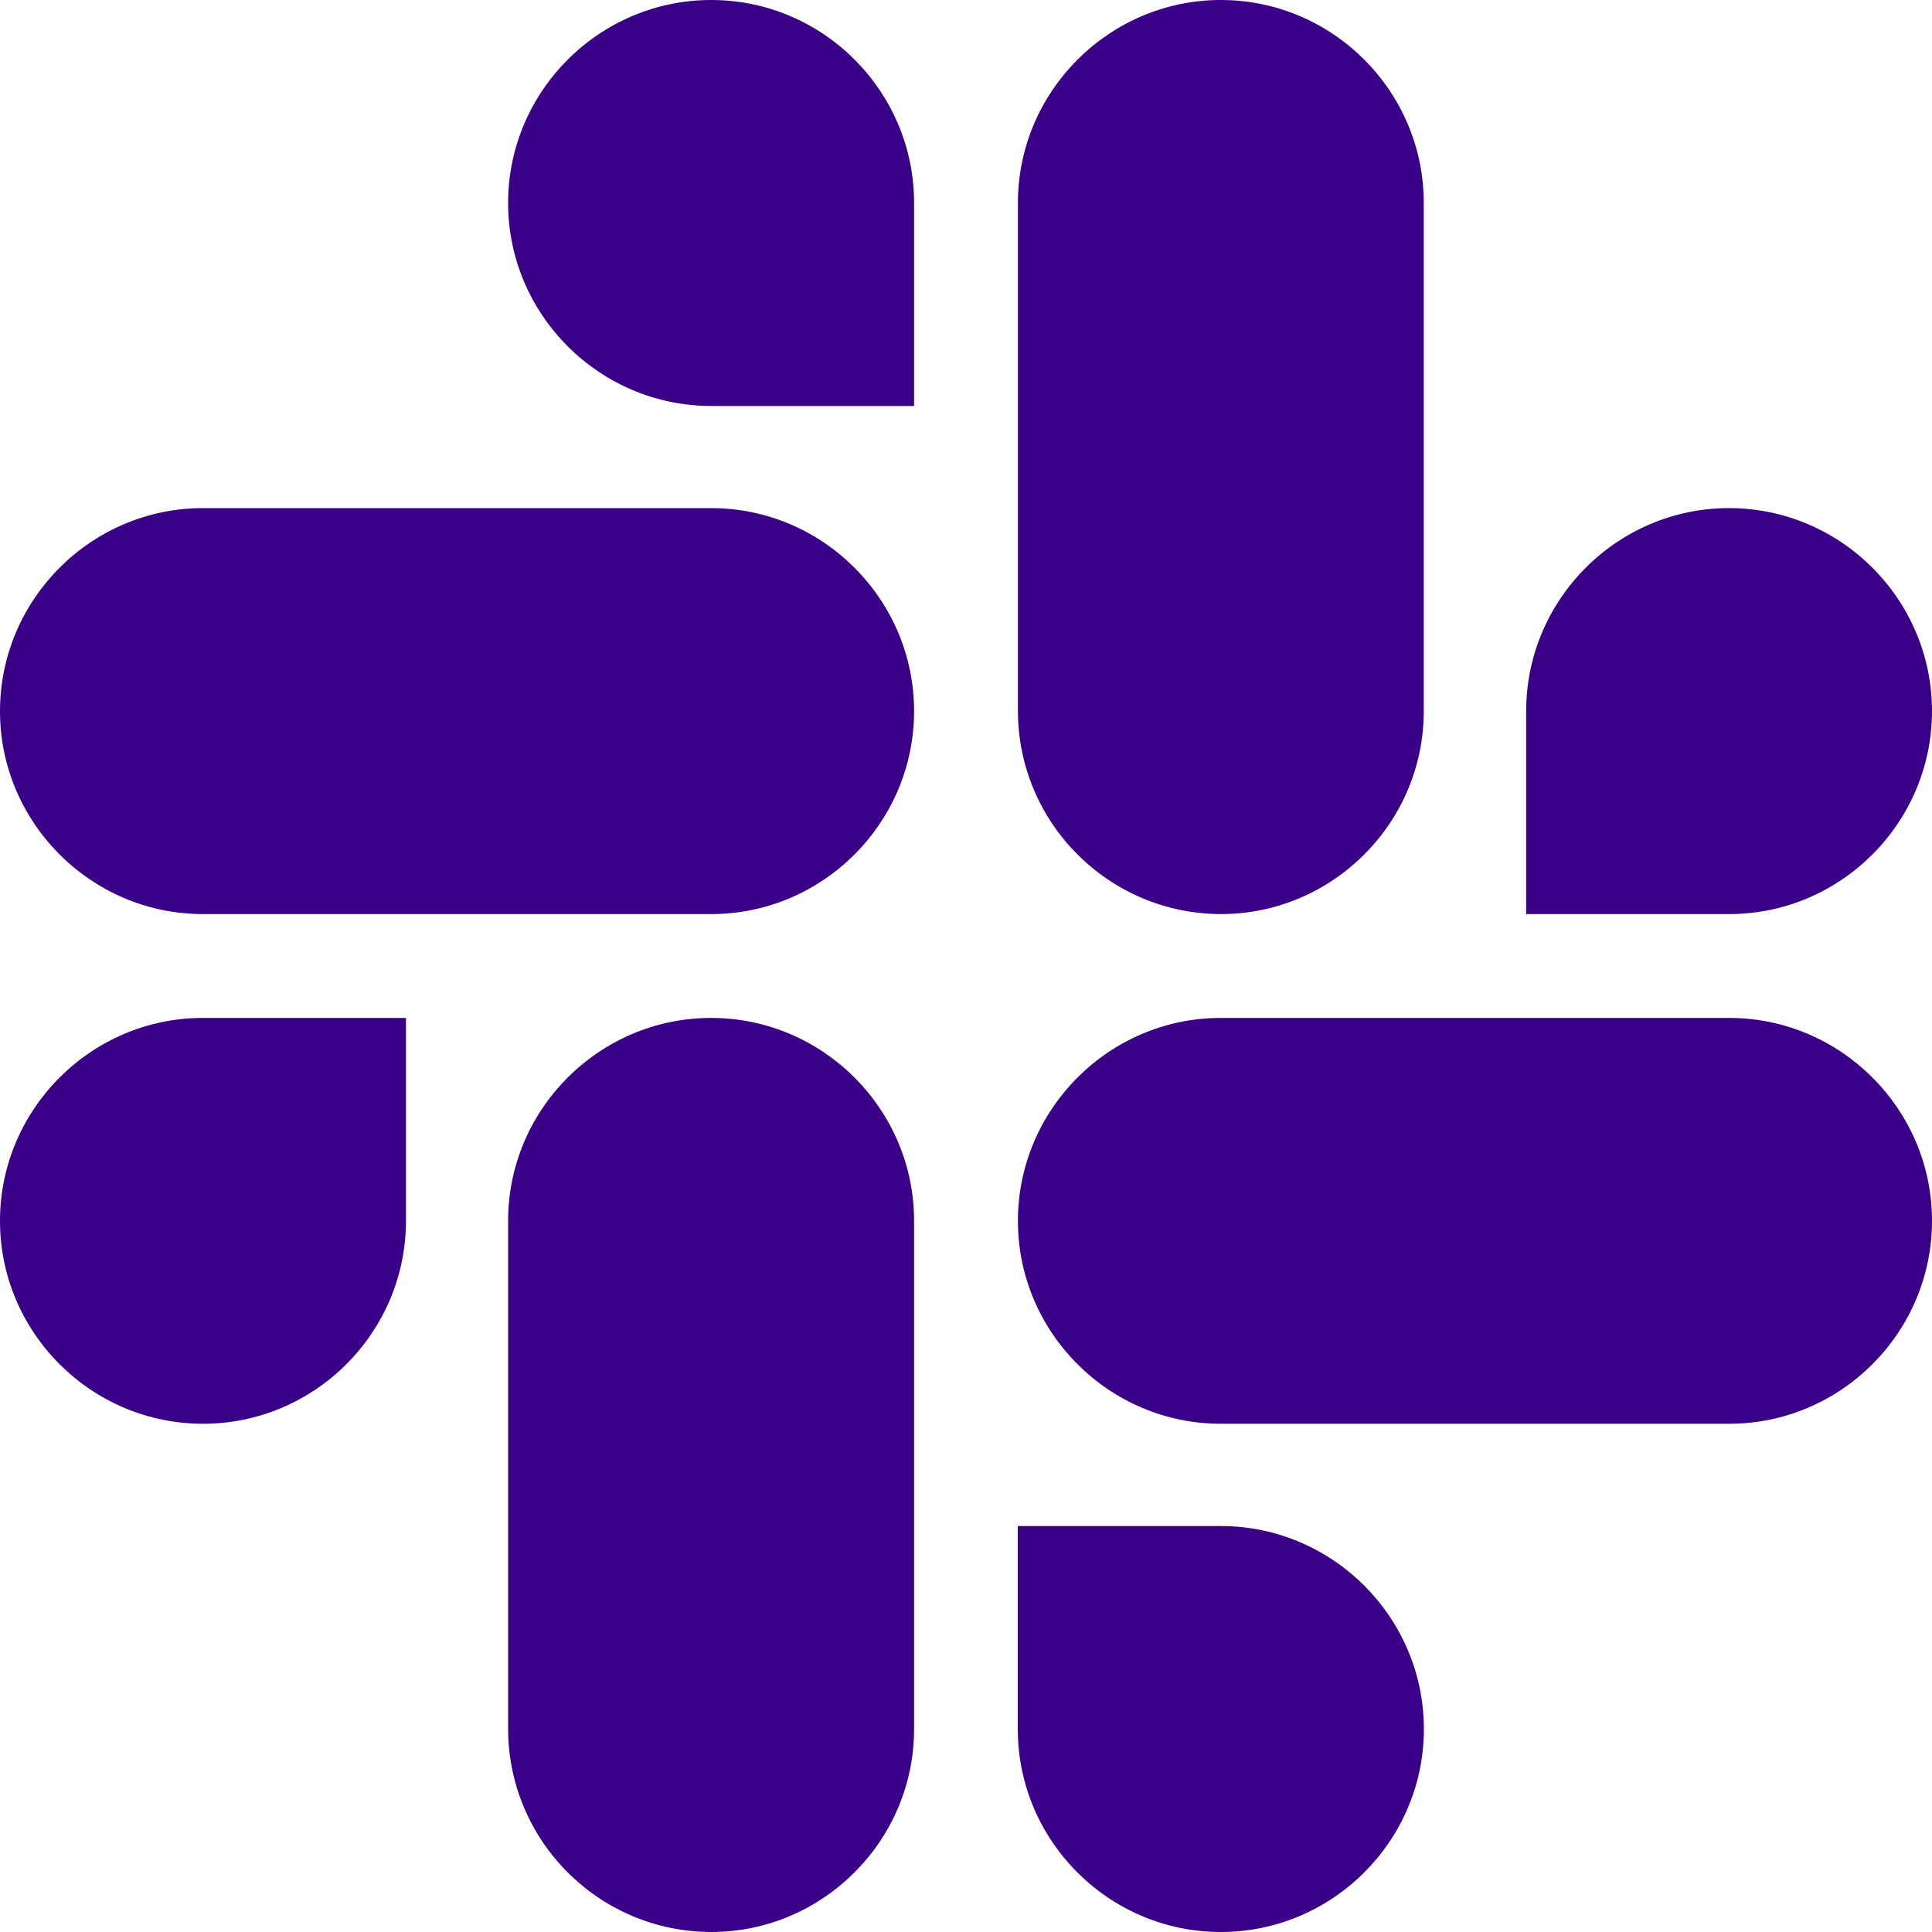
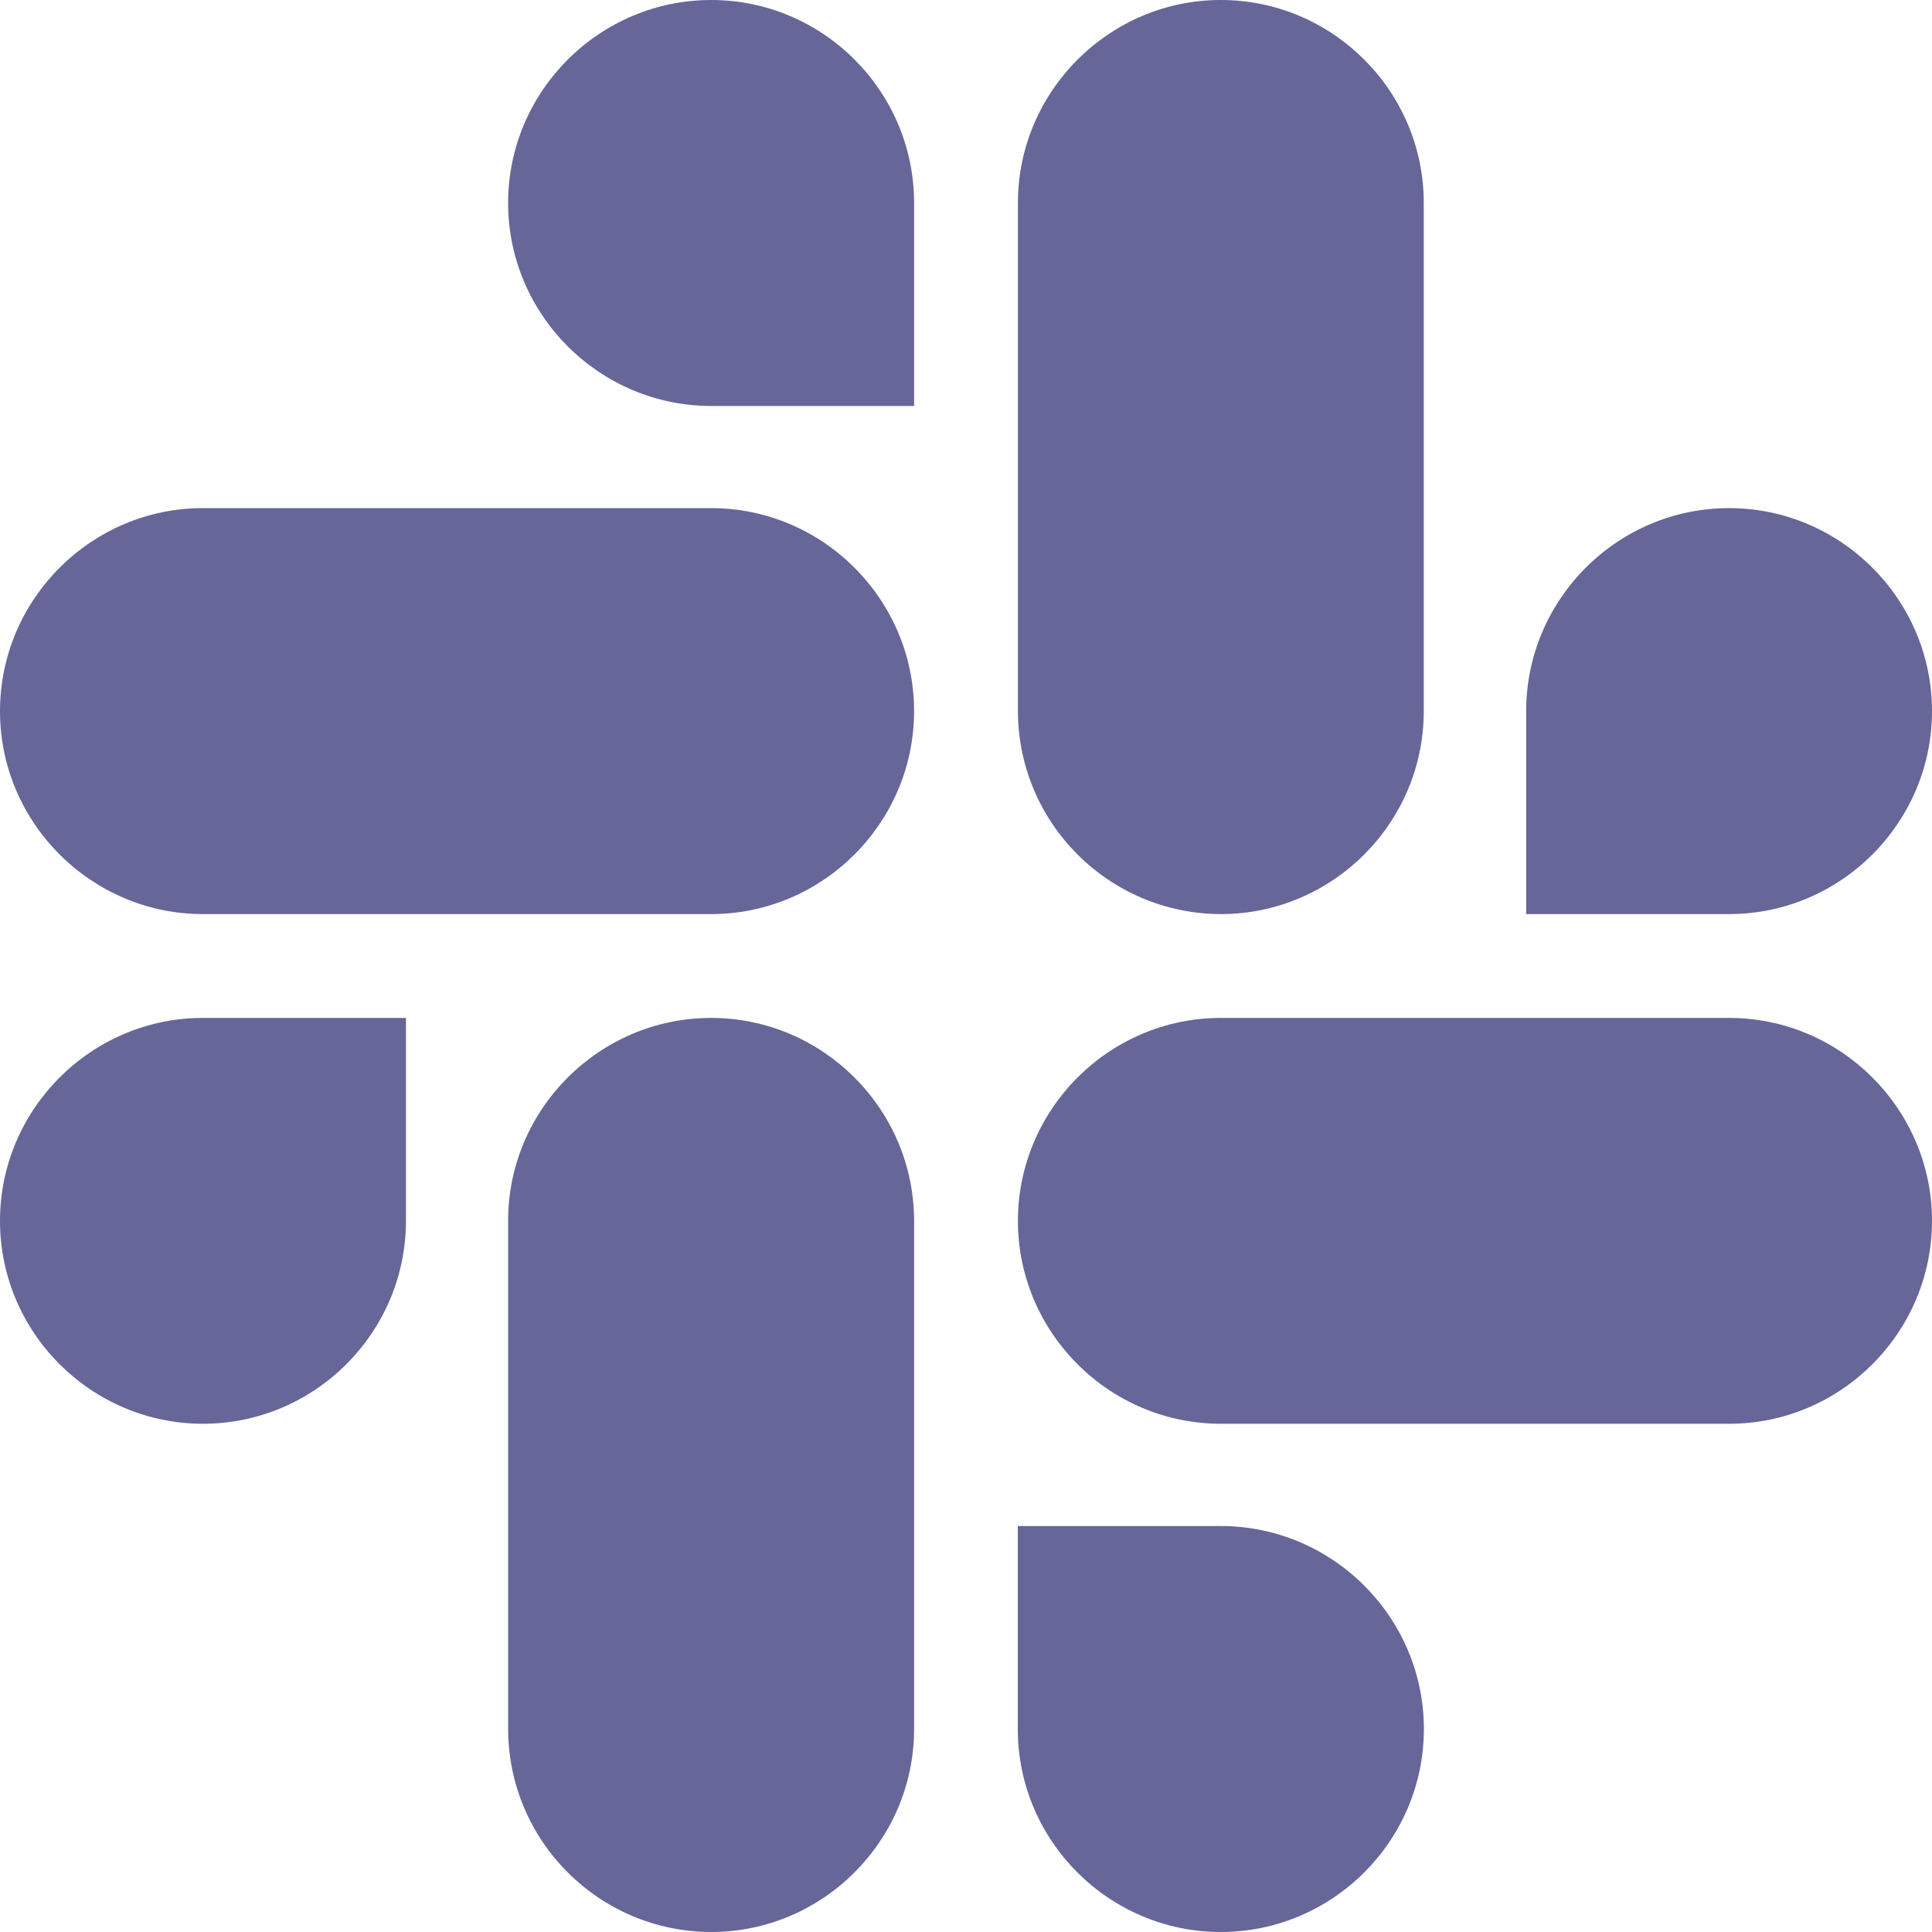
- <svg xmlns="http://www.w3.org/2000/svg" width="16" height="16" fill="#3A0088" class="bi bi-slack" viewBox="0 0 16 16">
+ <svg xmlns="http://www.w3.org/2000/svg" width="16" height="16" fill="#666699" class="bi bi-slack" viewBox="0 0 16 16">
  <path d="M3.362 10.11c0 .926-.756 1.681-1.681 1.681S0 11.036 0 10.111C0 9.186.756 8.43 1.68 8.43h1.682v1.68zm.846 0c0-.924.756-1.68 1.681-1.68s1.681.756 1.681 1.68v4.21c0 .924-.756 1.68-1.68 1.68a1.685 1.685 0 0 1-1.682-1.68v-4.21zM5.89 3.362c-.926 0-1.682-.756-1.682-1.681S4.964 0 5.89 0s1.68.756 1.68 1.68v1.682H5.89zm0 .846c.924 0 1.68.756 1.68 1.681S6.814 7.57 5.89 7.57H1.68C.757 7.57 0 6.814 0 5.89c0-.926.756-1.682 1.68-1.682h4.21zm6.749 1.682c0-.926.755-1.682 1.68-1.682.925 0 1.681.756 1.681 1.681s-.756 1.681-1.68 1.681h-1.681V5.89zm-.848 0c0 .924-.755 1.68-1.68 1.68A1.685 1.685 0 0 1 8.43 5.89V1.68C8.43.757 9.186 0 10.11 0c.926 0 1.681.756 1.681 1.68v4.21zm-1.681 6.748c.926 0 1.682.756 1.682 1.681S11.036 16 10.11 16s-1.681-.756-1.681-1.68v-1.682h1.68zm0-.847c-.924 0-1.68-.755-1.68-1.68 0-.925.756-1.681 1.68-1.681h4.21c.924 0 1.68.756 1.68 1.68 0 .926-.756 1.681-1.68 1.681h-4.21z" />
</svg>
